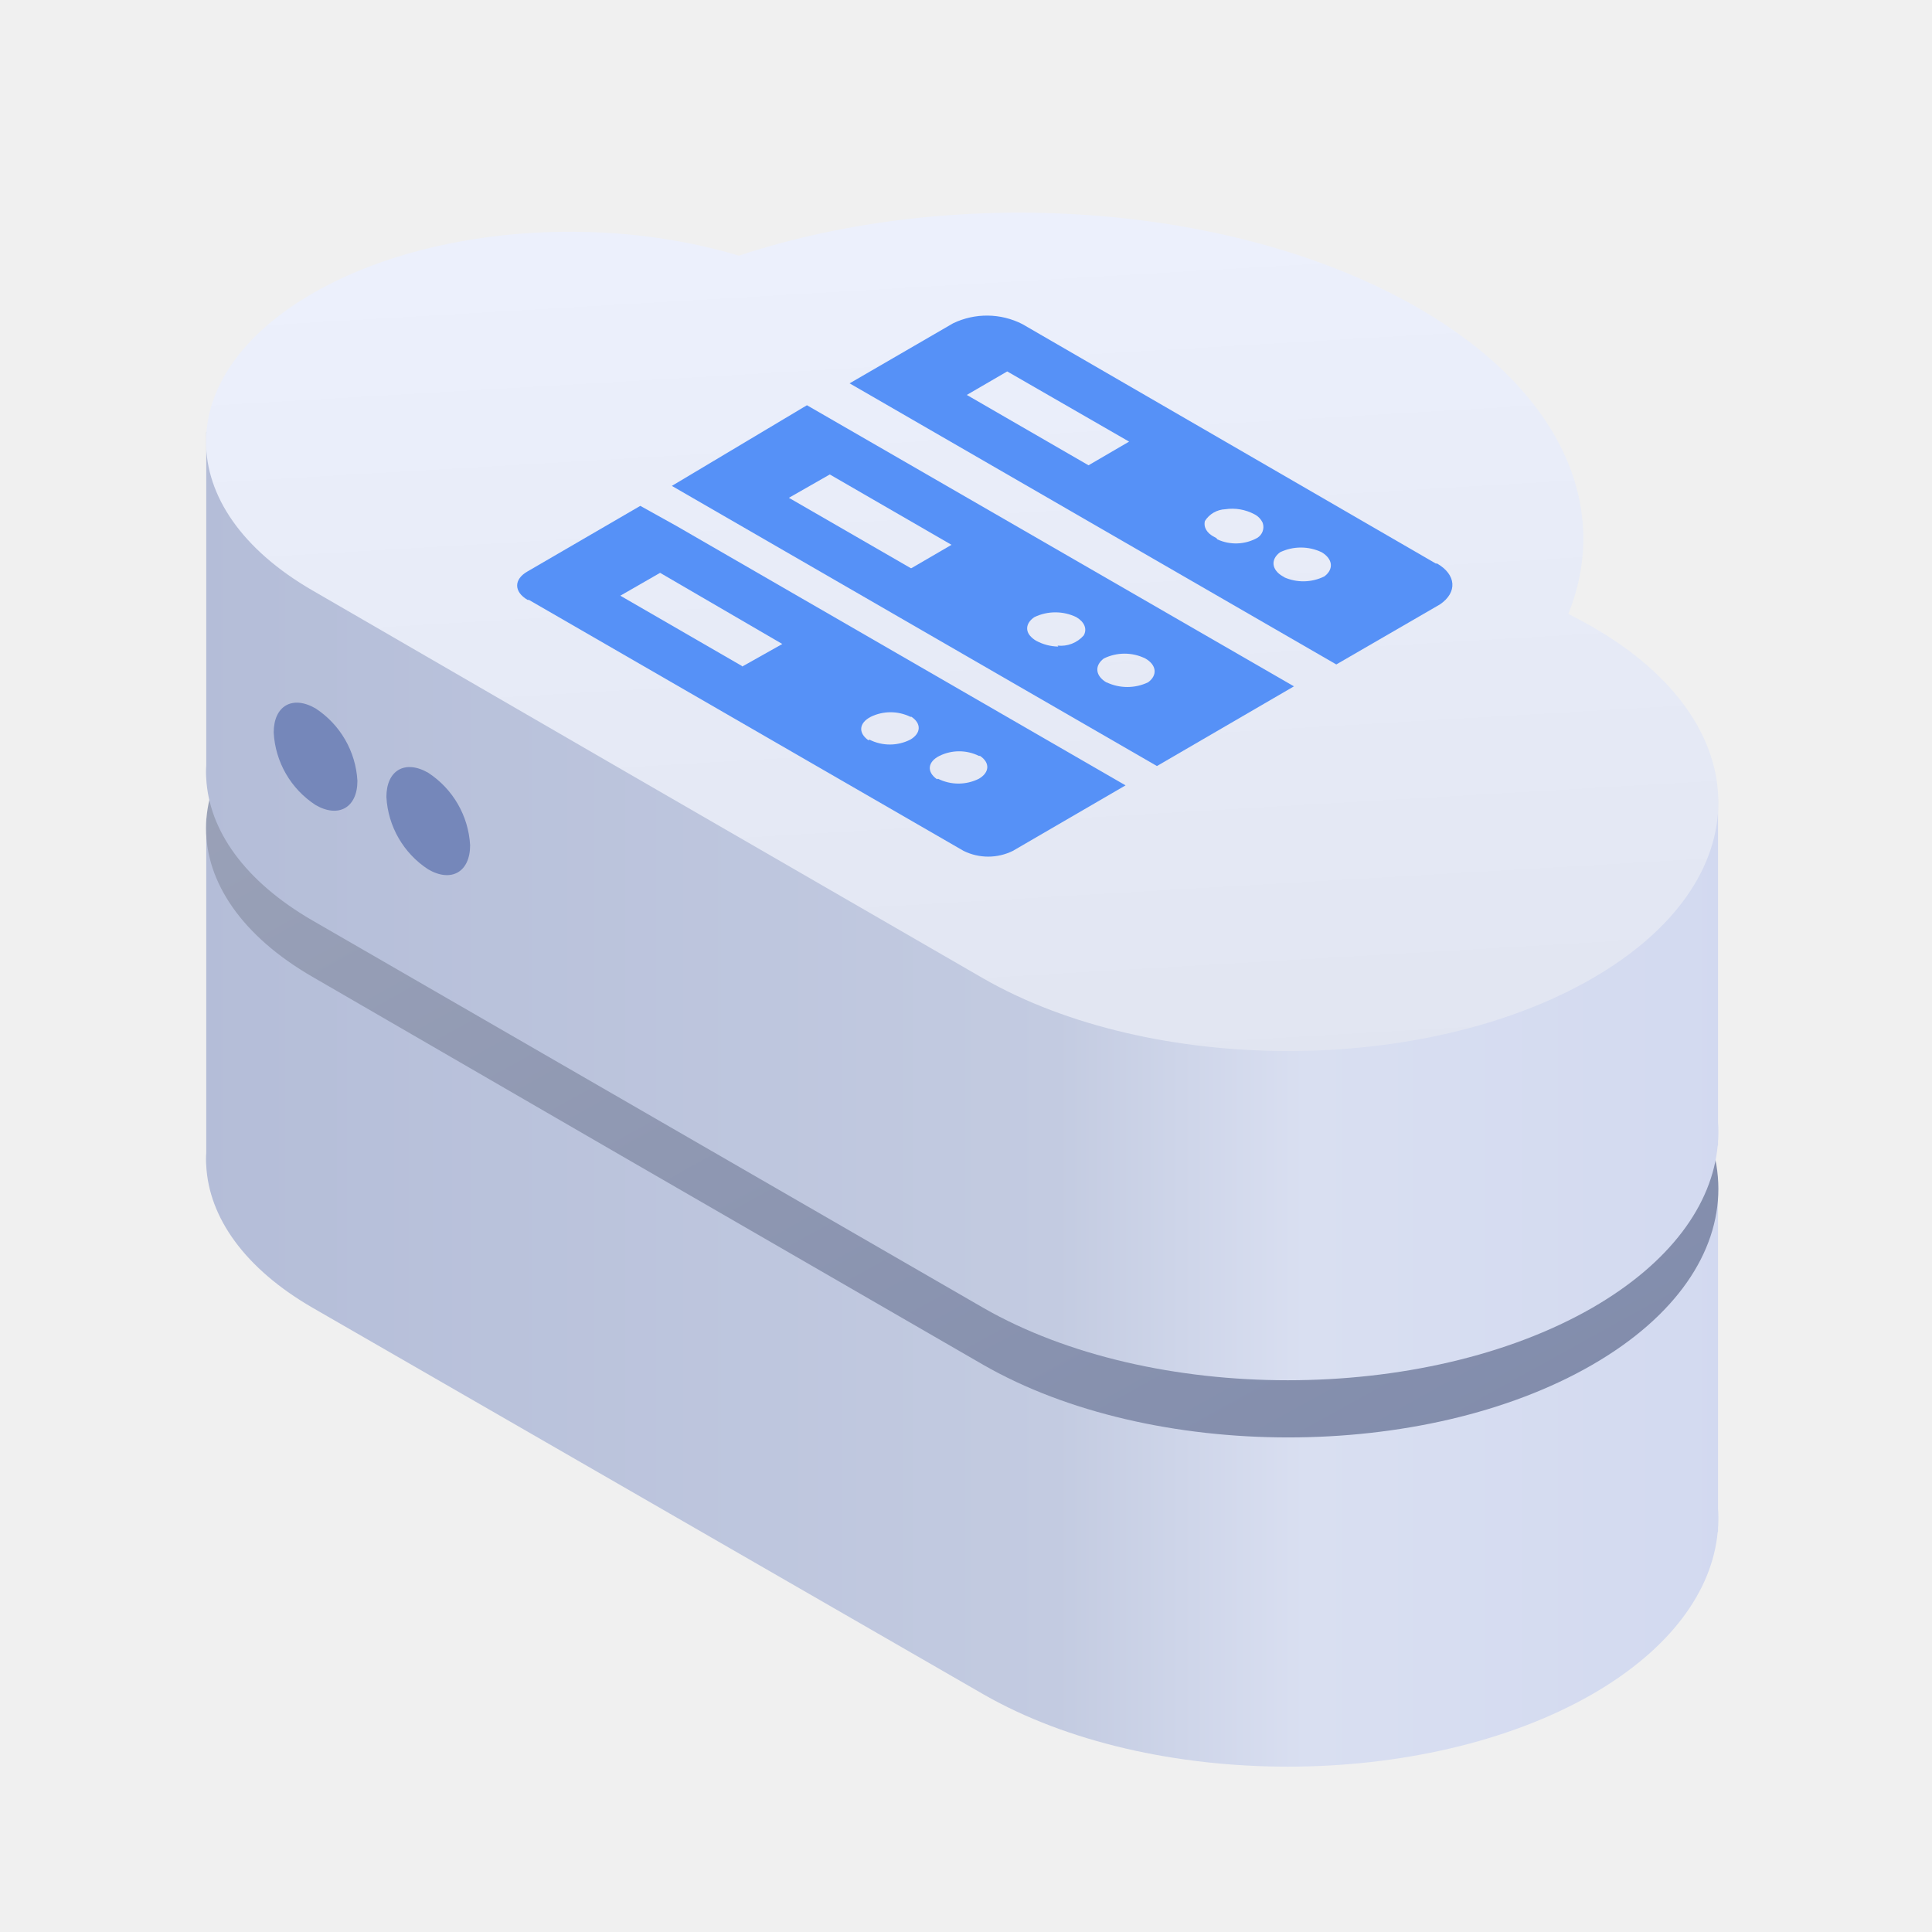
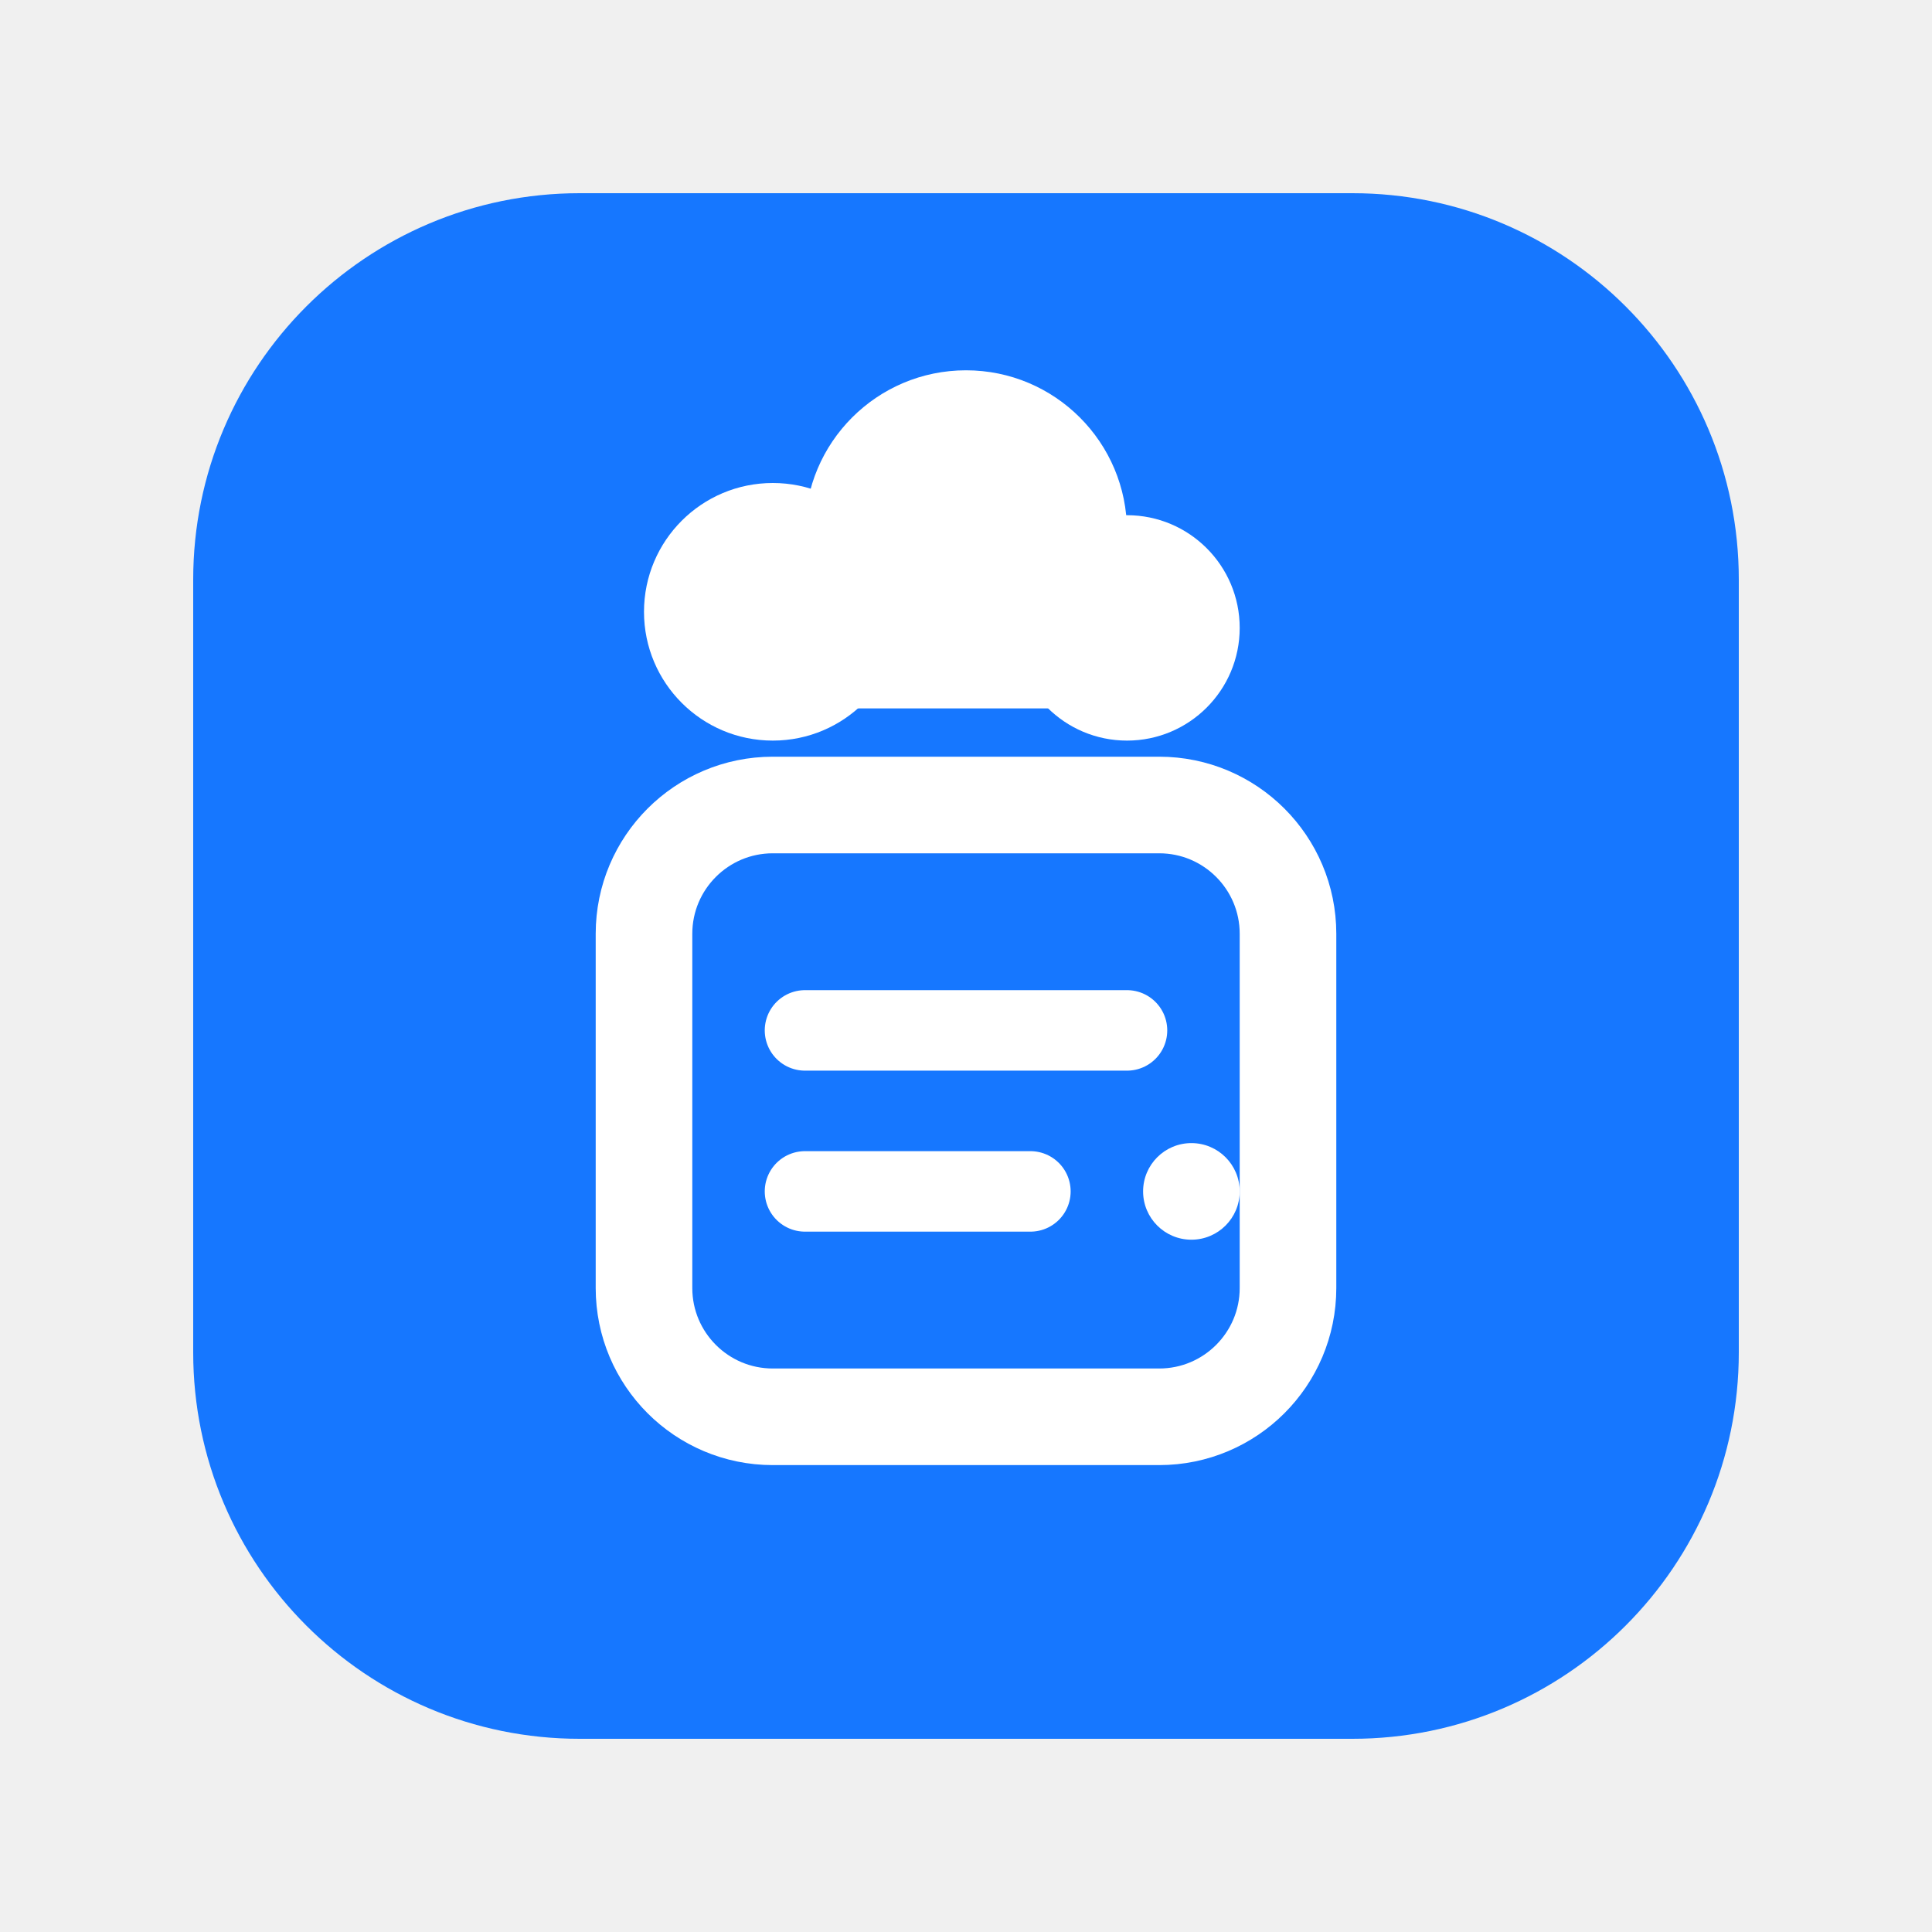
- <svg xmlns="http://www.w3.org/2000/svg" xmlns:xlink="http://www.w3.org/1999/xlink" id="图层_1" data-name="图层 1" viewBox="0 0 120 120">
-   <defs>
-     <style>.cls-1{fill:url(#未命名的渐变_19);}.cls-2{fill:url(#未命名的渐变_13);}.cls-3{fill:url(#未命名的渐变_19-2);}.cls-4{fill:#7587ba;fill-rule:evenodd;}.cls-5{fill:url(#未命名的渐变_6);}.cls-6{isolation:isolate;}.cls-7{fill:#5691f7;}</style>
-     <linearGradient id="未命名的渐变_19" x1="107.95" y1="-1753.87" x2="11.95" y2="-1753.87" gradientTransform="matrix(1, 0, 0, -1, 0, -1673.57)" gradientUnits="userSpaceOnUse">
-       <stop offset="0" stop-color="#d2d9f0" />
-       <stop offset="0.28" stop-color="#d9dff1" />
-       <stop offset="0.44" stop-color="#c3cbe1" />
-       <stop offset="1" stop-color="#b4bdd8" />
-     </linearGradient>
-     <linearGradient id="未命名的渐变_13" x1="38.46" y1="-1696.55" x2="82.5" y2="-1776.06" gradientTransform="matrix(1, 0, 0, -1, 0, -1673.57)" gradientUnits="userSpaceOnUse">
-       <stop offset="0" stop-color="#9da4b9" />
-       <stop offset="1" stop-color="#808bab" />
-     </linearGradient>
-     <linearGradient id="未命名的渐变_19-2" x1="107.95" y1="-1729.87" x2="11.95" y2="-1729.87" xlink:href="#未命名的渐变_19" />
-     <linearGradient id="未命名的渐变_6" x1="58.13" y1="-1684.15" x2="61.48" y2="-1741.49" gradientTransform="matrix(1, 0, 0, -1, 0, -1673.57)" gradientUnits="userSpaceOnUse">
-       <stop offset="0" stop-color="#edf1fd" />
-       <stop offset="1" stop-color="#e1e5f1" />
-     </linearGradient>
-   </defs>
-   <path class="cls-1" d="M106.69,95.15c-.34,3.67-2.94,7.28-7.79,10.08-10.45,6-27.38,6-37.83,0l-41.65-24c-4.24-2.45-6.44-5.62-6.61-8.83h0a5.34,5.34,0,0,1,0-.8V50.85H60.5v6.92c9.88-.46,20,1.5,27.59,5.86,4.94,2.85,8.1,6.35,9.47,10h9.15V93.71a8,8,0,0,1,0,1.2v.24Z" />
-   <path class="cls-2" d="M19.42,60.68c-8.83-5.1-8.83-13.36,0-18.46,7.16-4.14,17.94-4.92,26.47-2.34,13.39-4.43,30.76-3.35,42.2,3.25,8.91,5.14,12,12.37,9.32,19,.51.26,1,.52,1.49.8,10.44,6,10.44,15.81,0,21.84s-27.38,6-37.83,0l-22.5-13h0Z" />
-   <path class="cls-3" d="M106.69,71.15c-.34,3.67-2.94,7.28-7.79,10.08-10.45,6-27.38,6-37.83,0L19.42,57.18c-4.24-2.45-6.44-5.62-6.61-8.83h0a5.34,5.34,0,0,1,0-.8V26.85H60.5v6.92c9.88-.46,20,1.5,27.59,5.86,4.94,2.85,8.1,6.35,9.47,10h9.15V69.71a8,8,0,0,1,0,1.2v.24Z" />
-   <path class="cls-4" d="M19.6,50c1.43.83,2.6.16,2.6-1.5A5.76,5.76,0,0,0,19.6,44c-1.44-.83-2.6-.16-2.6,1.5A5.73,5.73,0,0,0,19.6,50Zm7,4c1.43.83,2.6.16,2.6-1.5A5.76,5.76,0,0,0,26.6,48c-1.44-.83-2.6-.16-2.6,1.5A5.73,5.73,0,0,0,26.6,54Z" />
-   <path class="cls-5" d="M19.42,36.68c-8.83-5.1-8.83-13.36,0-18.46,7.16-4.14,17.94-4.92,26.47-2.34,13.39-4.43,30.76-3.35,42.2,3.25,8.91,5.14,12,12.37,9.32,19,.51.26,1,.52,1.49.8,10.44,6,10.44,15.81,0,21.84s-27.38,6-37.83,0l-22.5-13h0Z" />
-   <g class="cls-6">
-     <path class="cls-7" d="M89.26,35c1.19.69,1.28,1.79.18,2.54L83,41.27,52.77,23.81l6.43-3.73a4.85,4.85,0,0,1,4.3.05L89.18,35ZM67.61,28.9l2.52-1.47-7.57-4.36-2.51,1.46,7.56,4.37m8,4.6a2.74,2.74,0,0,0,2.48-.09.79.79,0,0,0,.34-.93,1.12,1.12,0,0,0-.52-.54,2.93,2.93,0,0,0-1.81-.31,1.57,1.57,0,0,0-1.26.73c-.1.39.13.77.6,1l0,0,.12.07m4.19,2.42a2.94,2.94,0,0,0,2.51-.05c.6-.45.52-1.09-.17-1.5h0a3,3,0,0,0-2.58,0c-.61.45-.53,1.1.17,1.5l.1.05" />
+ <svg xmlns="http://www.w3.org/2000/svg" viewBox="0 0 120 120">
+   <rect x="12" y="12" width="96" height="96" rx="24" fill="#1677FF" />
+   <g fill="#fff">
+     <circle cx="48" cy="38" r="8" />
+     <circle cx="60" cy="33" r="10" />
+     <circle cx="70" cy="39" r="7" />
+     <rect x="45" y="36" width="26" height="8" rx="4" />
  </g>
-   <g class="cls-6">
-     <path class="cls-7" d="M50.12,25.17,80.37,42.63l-8.51,4.95L41.73,30.18Zm6.49,10.12,2.49-1.45-7.56-4.37L49,30.92l7.57,4.37m9.12,4.81a1.89,1.89,0,0,0,1.62-.63c.23-.4.05-.84-.46-1.14l0,0a3,3,0,0,0-2.6,0c-.48.32-.59.78-.27,1.16a1.47,1.47,0,0,0,.38.31,3,3,0,0,0,1.37.36m3,2.22a3,3,0,0,0,2.58,0c.6-.44.53-1.08-.17-1.48l0,0a2.92,2.92,0,0,0-2.58,0c-.6.45-.52,1.09.17,1.49l0,0" />
-   </g>
-   <g class="cls-6">
-     <path class="cls-7" d="M42,32.66,69.91,48.78l-7,4.07a3.46,3.46,0,0,1-3.06,0l-27-15.59-.08,0c-.86-.5-.87-1.28,0-1.77l7-4.07Zm4.1,8.74L48.59,40,41,35.58,38.53,37l7.56,4.37m12.17,7a2.84,2.84,0,0,0,2.54,0c.67-.39.7-1,.07-1.42l-.07,0a2.77,2.77,0,0,0-2.45,0c-.74.37-.8,1-.15,1.45l0,0h0M54,45.94a2.81,2.81,0,0,0,2.54,0c.67-.39.7-1,.07-1.42l-.07,0a2.81,2.81,0,0,0-2.45,0c-.74.38-.8,1-.15,1.46l0,0h0" />
-   </g>
+   <rect x="40" y="50" width="40" height="38" rx="8" fill="none" stroke="#fff" stroke-width="6" />
+   <line x1="50" y1="64" x2="70" y2="64" stroke="#fff" stroke-width="5" stroke-linecap="round" />
+   <line x1="50" y1="74" x2="64" y2="74" stroke="#fff" stroke-width="5" stroke-linecap="round" />
+   <circle cx="74" cy="74" r="3" fill="#fff" />
</svg>
